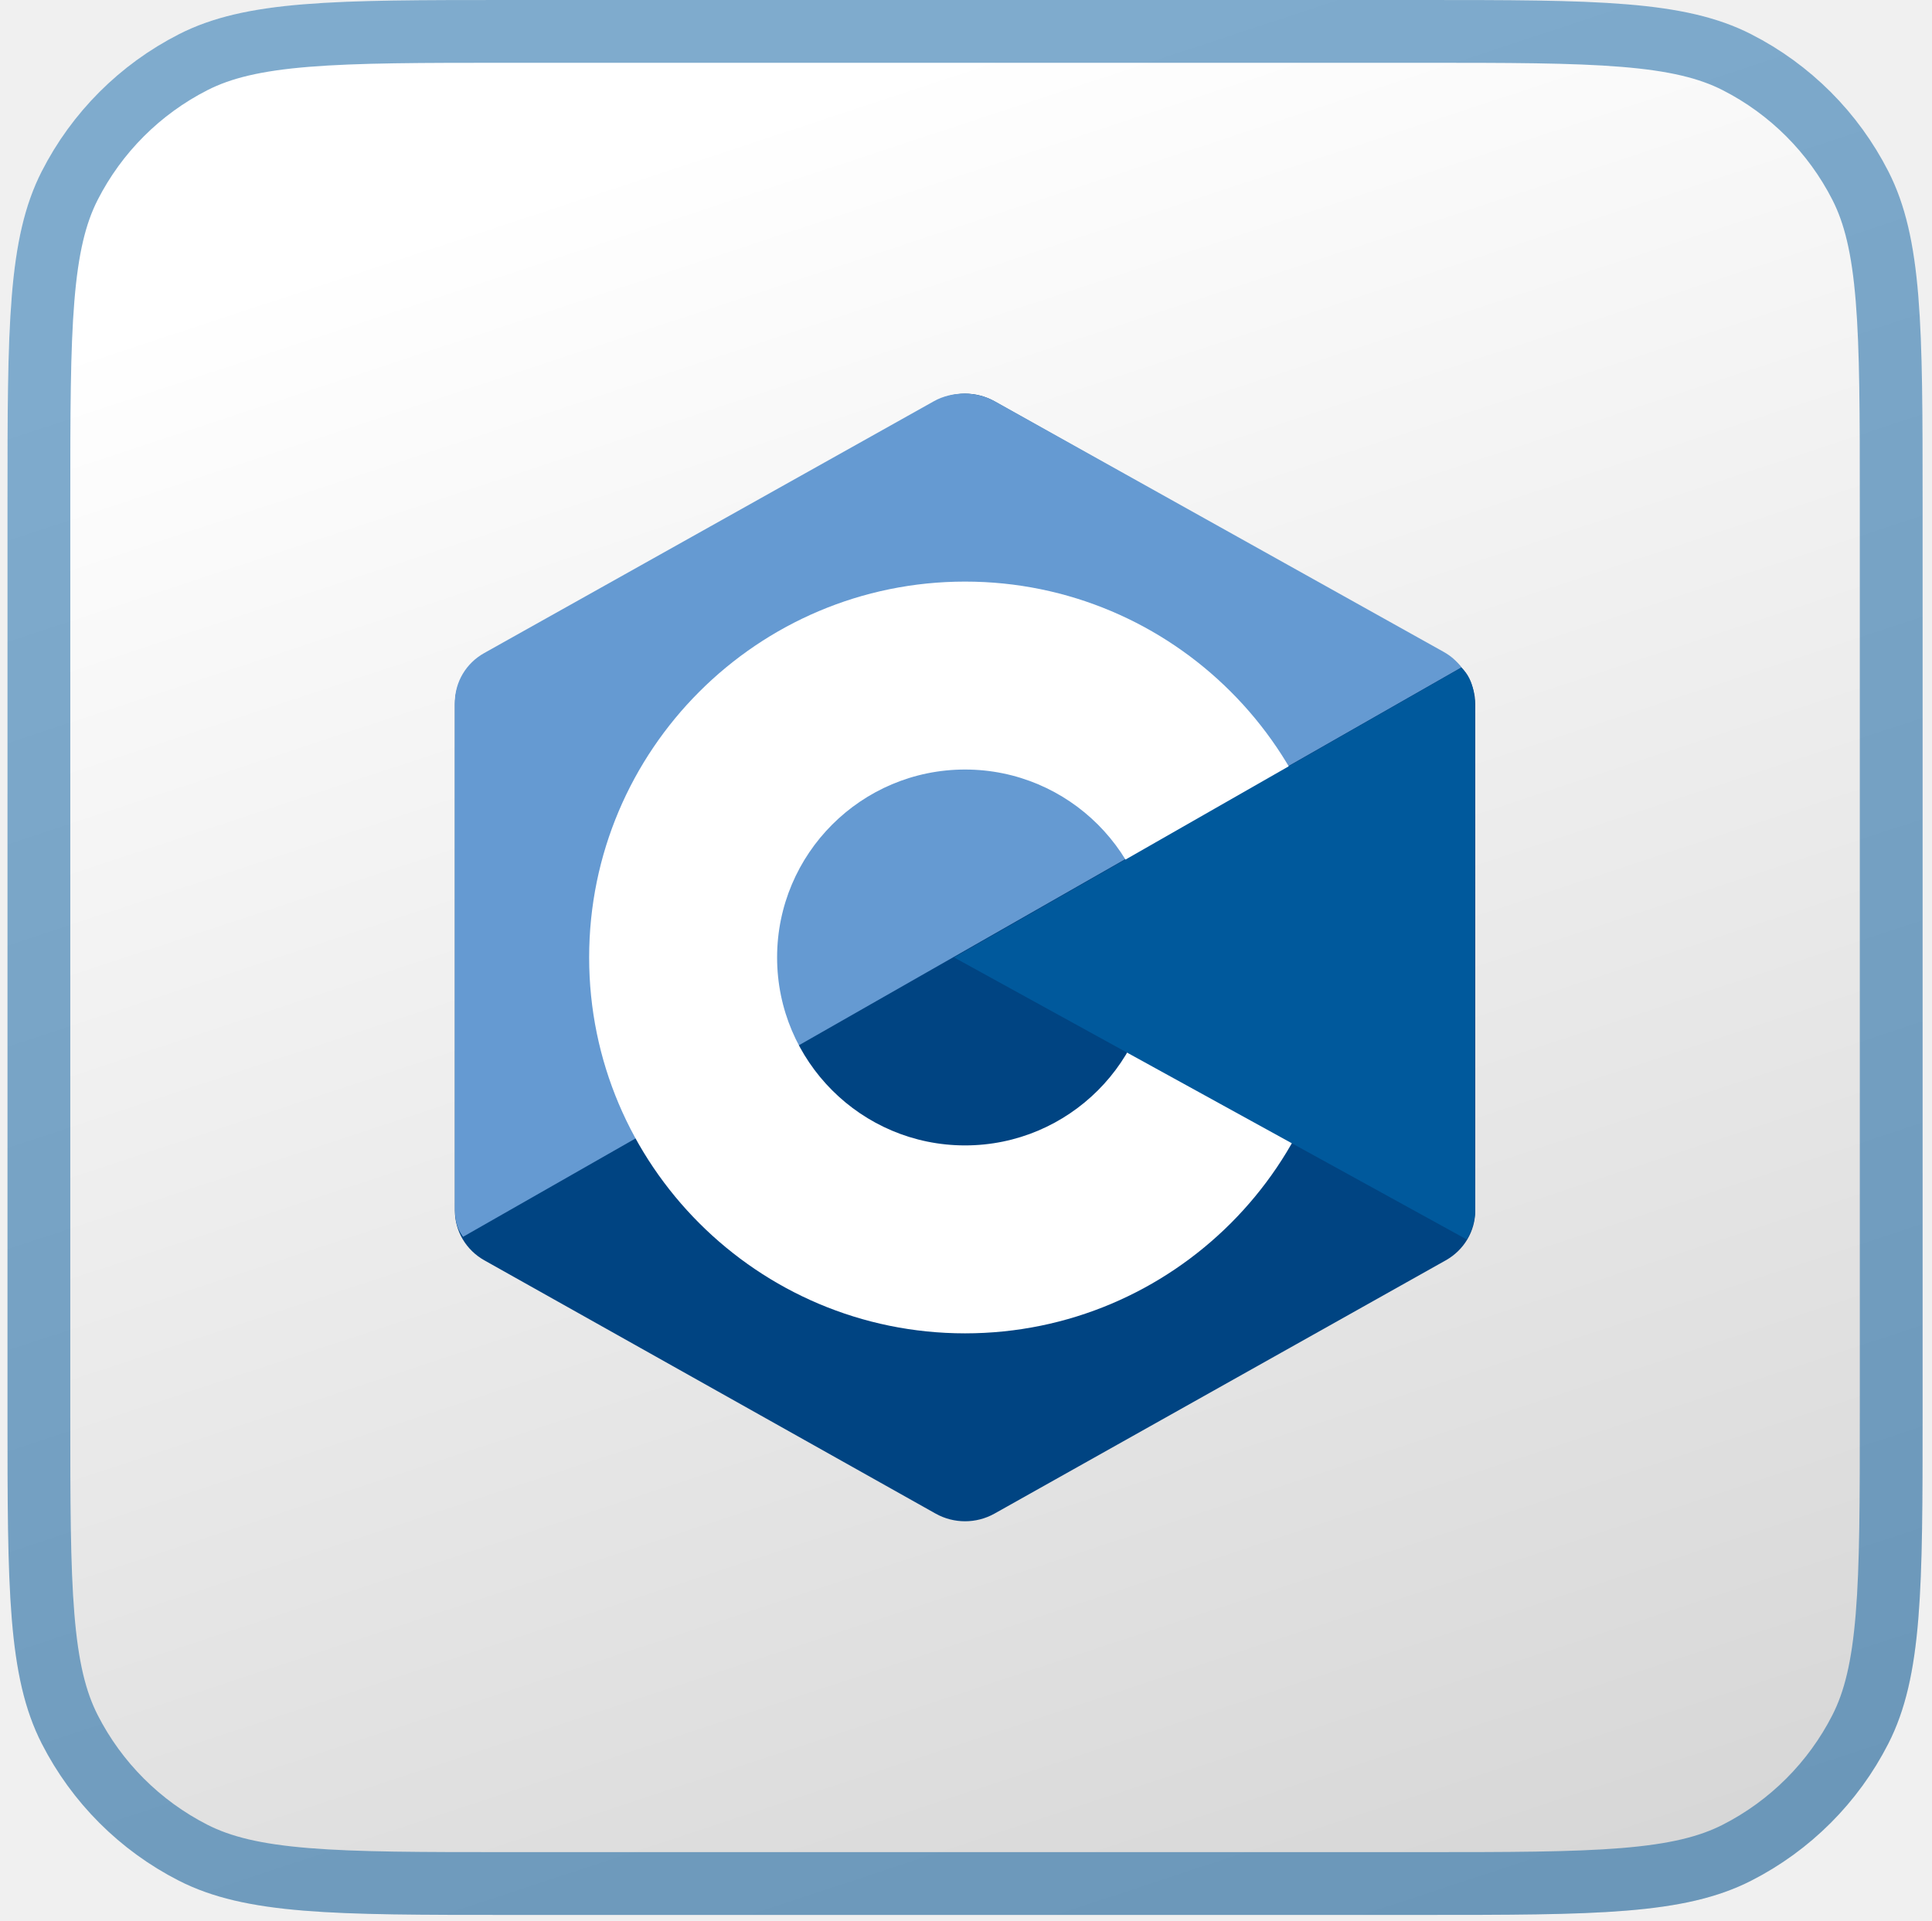
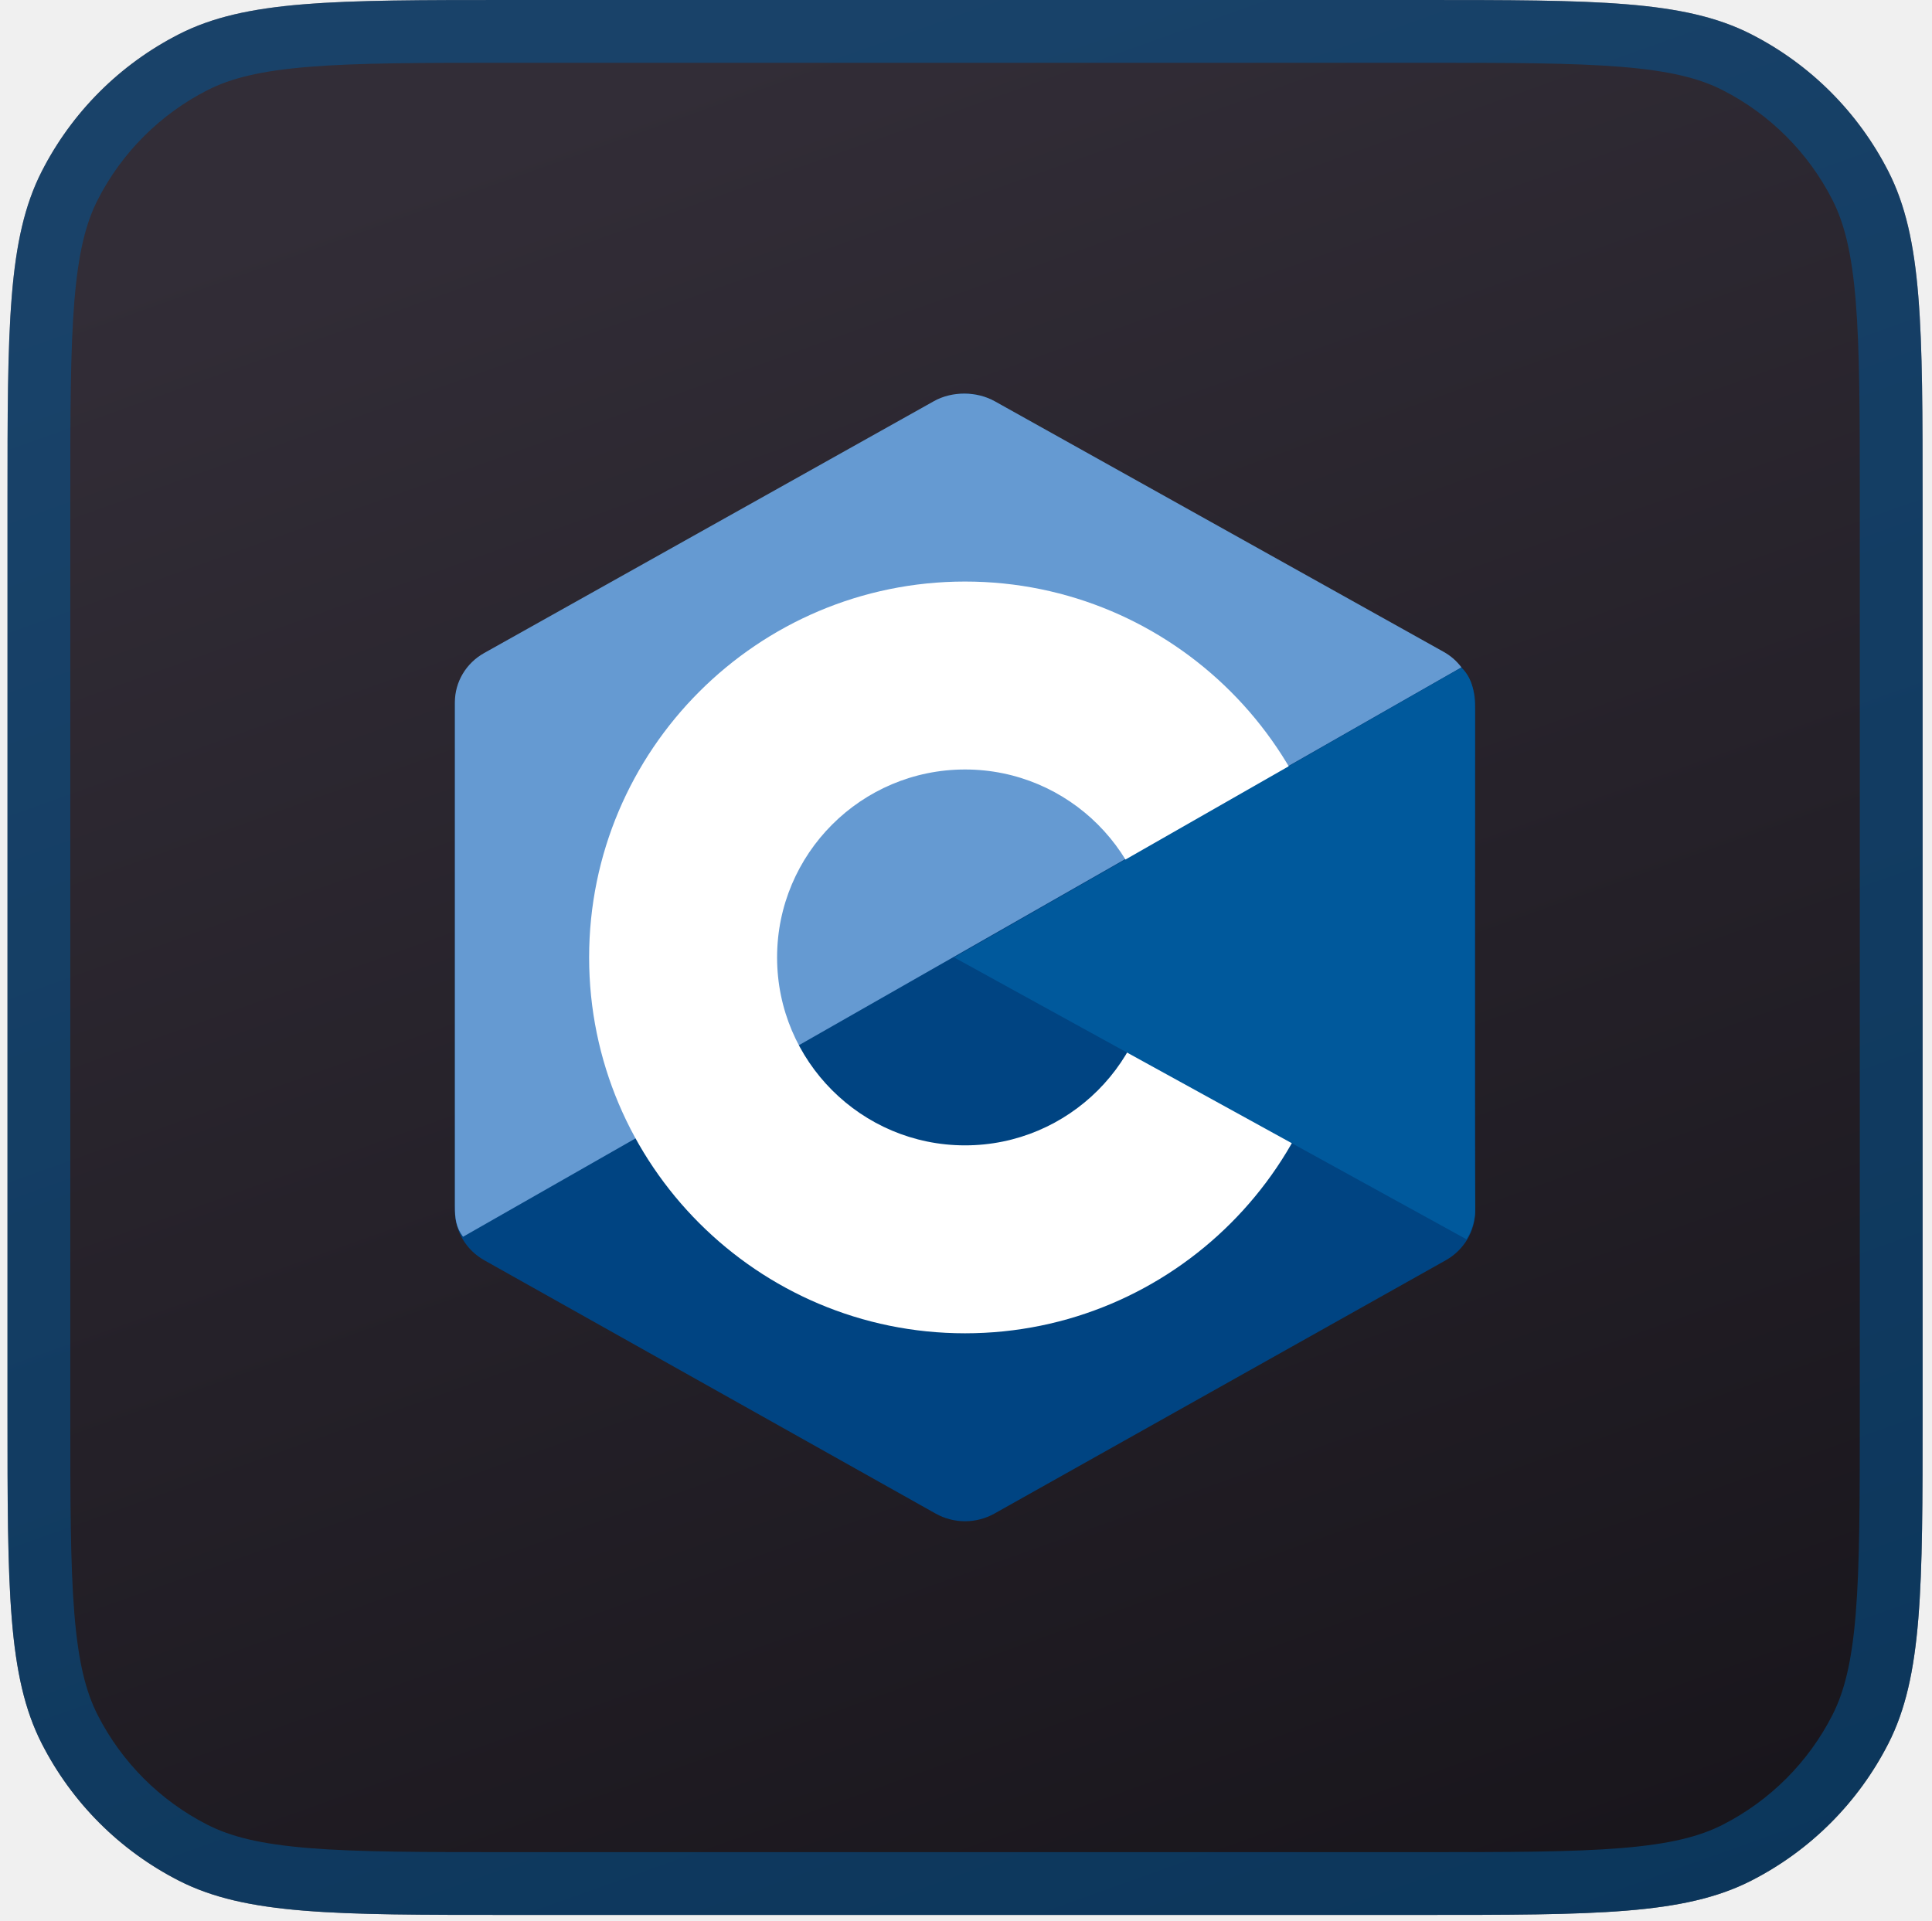
<svg xmlns="http://www.w3.org/2000/svg" width="168" height="167" viewBox="0 0 168 167" fill="none">
-   <path d="M0.652 43.68C0.652 28.391 0.652 20.746 3.628 14.906C6.245 9.769 10.422 5.593 15.558 2.976C21.398 0 29.043 0 44.332 0L123.502 0C138.792 0 146.436 0 152.276 2.976C157.413 5.593 161.589 9.769 164.207 14.906C167.182 20.746 167.182 28.391 167.182 43.68L167.182 122.85C167.182 138.139 167.182 145.784 164.207 151.624C161.589 156.761 157.413 160.937 152.276 163.554C146.436 166.53 138.792 166.53 123.502 166.53L44.332 166.53C29.043 166.53 21.398 166.53 15.558 163.554C10.422 160.937 6.245 156.761 3.628 151.624C0.652 145.784 0.652 138.139 0.652 122.85L0.652 43.68Z" fill="url(#paint0_linear_1390_21383)" />
+   <path d="M0.652 43.68C0.652 28.391 0.652 20.746 3.628 14.906C6.245 9.769 10.422 5.593 15.558 2.976C21.398 0 29.043 0 44.332 0L123.502 0C138.792 0 146.436 0 152.276 2.976C157.413 5.593 161.589 9.769 164.207 14.906C167.182 20.746 167.182 28.391 167.182 43.68L167.182 122.85C167.182 138.139 167.182 145.784 164.207 151.624C161.589 156.761 157.413 160.937 152.276 163.554C146.436 166.53 138.792 166.53 123.502 166.53L44.332 166.53C29.043 166.53 21.398 166.53 15.558 163.554C10.422 160.937 6.245 156.761 3.628 151.624C0.652 145.784 0.652 138.139 0.652 122.85L0.652 43.68Z" fill="url(#paint0_linear_1390_23236)" />
+   <path d="M0.652 43.68C0.652 28.391 0.652 20.746 3.628 14.906C6.245 9.769 10.422 5.593 15.558 2.976C21.398 0 29.043 0 44.332 0L123.502 0C138.792 0 146.436 0 152.276 2.976C157.413 5.593 161.589 9.769 164.207 14.906C167.182 20.746 167.182 28.391 167.182 43.68L167.182 122.85C167.182 138.139 167.182 145.784 164.207 151.624C161.589 156.761 157.413 160.937 152.276 163.554C146.436 166.53 138.792 166.53 123.502 166.53L44.332 166.53C29.043 166.53 21.398 166.53 15.558 163.554C10.422 160.937 6.245 156.761 3.628 151.624C0.652 145.784 0.652 138.139 0.652 122.85L0.652 43.68Z" fill="url(#paint1_linear_1390_23236)" />
  <path d="M164.452 43.68L164.452 122.85C164.452 130.54 164.45 136.143 164.089 140.558C163.731 144.942 163.033 147.914 161.774 150.385C159.419 155.008 155.66 158.766 151.037 161.122C148.566 162.381 145.594 163.079 141.21 163.437C136.795 163.798 131.192 163.8 123.502 163.8L44.332 163.8C36.643 163.8 31.039 163.798 26.624 163.437C22.241 163.079 19.269 162.381 16.798 161.122C12.175 158.766 8.416 155.008 6.06 150.385C4.801 147.914 4.103 144.942 3.745 140.558C3.384 136.143 3.382 130.54 3.382 122.85L3.382 43.68C3.382 35.99 3.384 30.387 3.745 25.972C4.103 21.588 4.801 18.616 6.06 16.145C8.416 11.522 12.175 7.764 16.798 5.408C19.269 4.149 22.241 3.451 26.624 3.093C31.039 2.732 36.643 2.73 44.332 2.73L123.502 2.73C131.192 2.73 136.795 2.732 141.21 3.093C145.594 3.451 148.566 4.149 151.037 5.408C155.66 7.764 159.419 11.522 161.774 16.145C163.033 18.616 163.731 21.588 164.089 25.972C164.45 30.387 164.452 35.99 164.452 43.68Z" stroke="#00599C" stroke-opacity="0.5" stroke-width="5.46" />
-   <path fill-rule="evenodd" clip-rule="evenodd" d="M81.358 34.902C82.943 34.012 84.895 34.012 86.478 34.902C94.311 39.298 117.884 52.532 125.72 56.929C127.305 57.816 128.281 59.46 128.281 61.239L128.281 105.29C128.281 107.07 127.305 108.713 125.72 109.603C117.886 113.999 94.314 127.233 86.478 131.63C84.892 132.519 82.941 132.519 81.358 131.63C73.524 127.233 49.951 113.999 42.116 109.603C40.533 108.713 39.557 107.072 39.557 105.293L39.557 61.241C39.557 59.462 40.533 57.818 42.118 56.929C49.949 52.532 73.526 39.298 81.358 34.902Z" fill="#004482" />
-   <path fill-rule="evenodd" clip-rule="evenodd" d="M40.266 107.559C39.645 106.728 39.557 105.938 39.557 104.876L39.557 61.077C39.557 59.307 40.53 57.672 42.111 56.79C49.916 52.419 73.41 39.262 81.215 34.889C82.796 34.004 84.937 34.023 86.517 34.907C94.323 39.278 117.737 52.323 125.542 56.694C126.173 57.049 126.654 57.476 127.083 58.039L40.266 107.559Z" fill="#659AD2" />
-   <path fill-rule="evenodd" clip-rule="evenodd" d="M83.918 50.578C101.96 50.578 116.606 65.225 116.606 83.266C116.606 101.308 101.96 115.954 83.918 115.954C65.877 115.954 51.23 101.308 51.23 83.266C51.23 65.225 65.877 50.578 83.918 50.578ZM83.918 66.922C92.938 66.922 100.262 74.244 100.262 83.266C100.262 92.288 92.938 99.61 83.918 99.61C74.899 99.61 67.574 92.286 67.574 83.266C67.574 74.246 74.897 66.922 83.918 66.922Z" fill="white" />
-   <path fill-rule="evenodd" clip-rule="evenodd" d="M127.079 58.062C128.284 59.19 128.26 60.89 128.26 62.228C128.26 71.089 128.185 96.291 128.281 105.152C128.291 106.076 127.985 107.05 127.527 107.783L82.969 83.267L127.079 58.062Z" fill="#00599C" />
+   <path fill-rule="evenodd" clip-rule="evenodd" d="M81.356 34.898C82.941 34.008 84.893 34.008 86.476 34.898C94.309 39.294 117.882 52.528 125.718 56.925C127.303 57.812 128.279 59.456 128.279 61.235L128.279 105.287C128.279 107.066 127.303 108.709 125.718 109.599C117.884 113.996 94.312 127.229 86.476 131.626C84.891 132.516 82.939 132.516 81.356 131.626C73.522 127.229 49.95 113.996 42.114 109.599C40.531 108.709 39.555 107.068 39.555 105.289L39.555 61.237C39.555 59.458 40.531 57.814 42.116 56.925C49.947 52.528 73.525 39.294 81.356 34.898Z" fill="#004482" />
+   <path fill-rule="evenodd" clip-rule="evenodd" d="M40.264 107.555C39.643 106.724 39.555 105.935 39.555 104.872L39.555 61.073C39.555 59.303 40.528 57.668 42.109 56.786C49.914 52.415 73.408 39.258 81.213 34.885C82.794 34 84.935 34.019 86.516 34.904C94.321 39.274 117.735 52.319 125.54 56.69C126.171 57.045 126.652 57.472 127.081 58.035L40.264 107.555Z" fill="#659AD2" />
+   <path fill-rule="evenodd" clip-rule="evenodd" d="M83.916 50.574C101.958 50.574 116.604 65.221 116.604 83.262C116.604 101.304 101.958 115.95 83.916 115.95C65.875 115.95 51.228 101.304 51.228 83.262C51.228 65.221 65.875 50.574 83.916 50.574ZM83.916 66.918C92.936 66.918 100.26 74.24 100.26 83.262C100.26 92.284 92.936 99.606 83.916 99.606C74.897 99.606 67.573 92.282 67.573 83.262C67.573 74.243 74.895 66.918 83.916 66.918Z" fill="white" />
+   <path fill-rule="evenodd" clip-rule="evenodd" d="M127.077 58.059C128.282 59.186 128.258 60.886 128.258 62.224C128.258 71.085 128.184 96.287 128.279 105.148C128.289 106.073 127.983 107.046 127.525 107.779L82.967 83.263L127.077 58.059Z" fill="#00599C" />
  <defs>
-     <linearGradient id="paint0_linear_1390_21383" x1="75.66" y1="6.851" x2="128.086" y2="165.536" gradientUnits="userSpaceOnUse">
+     <linearGradient id="paint0_linear_1390_23236" x1="75.66" y1="6.851" x2="128.086" y2="165.536" gradientUnits="userSpaceOnUse">
      <stop stop-color="white" />
      <stop offset="1" stop-color="#D7D7D7" />
    </linearGradient>
+     <linearGradient id="paint1_linear_1390_23236" x1="75.283" y1="0.53" x2="135.867" y2="170.053" gradientUnits="userSpaceOnUse">
+       <stop stop-color="#322D37" />
+       <stop offset="1" stop-color="#18151B" />
+     </linearGradient>
  </defs>
</svg>
